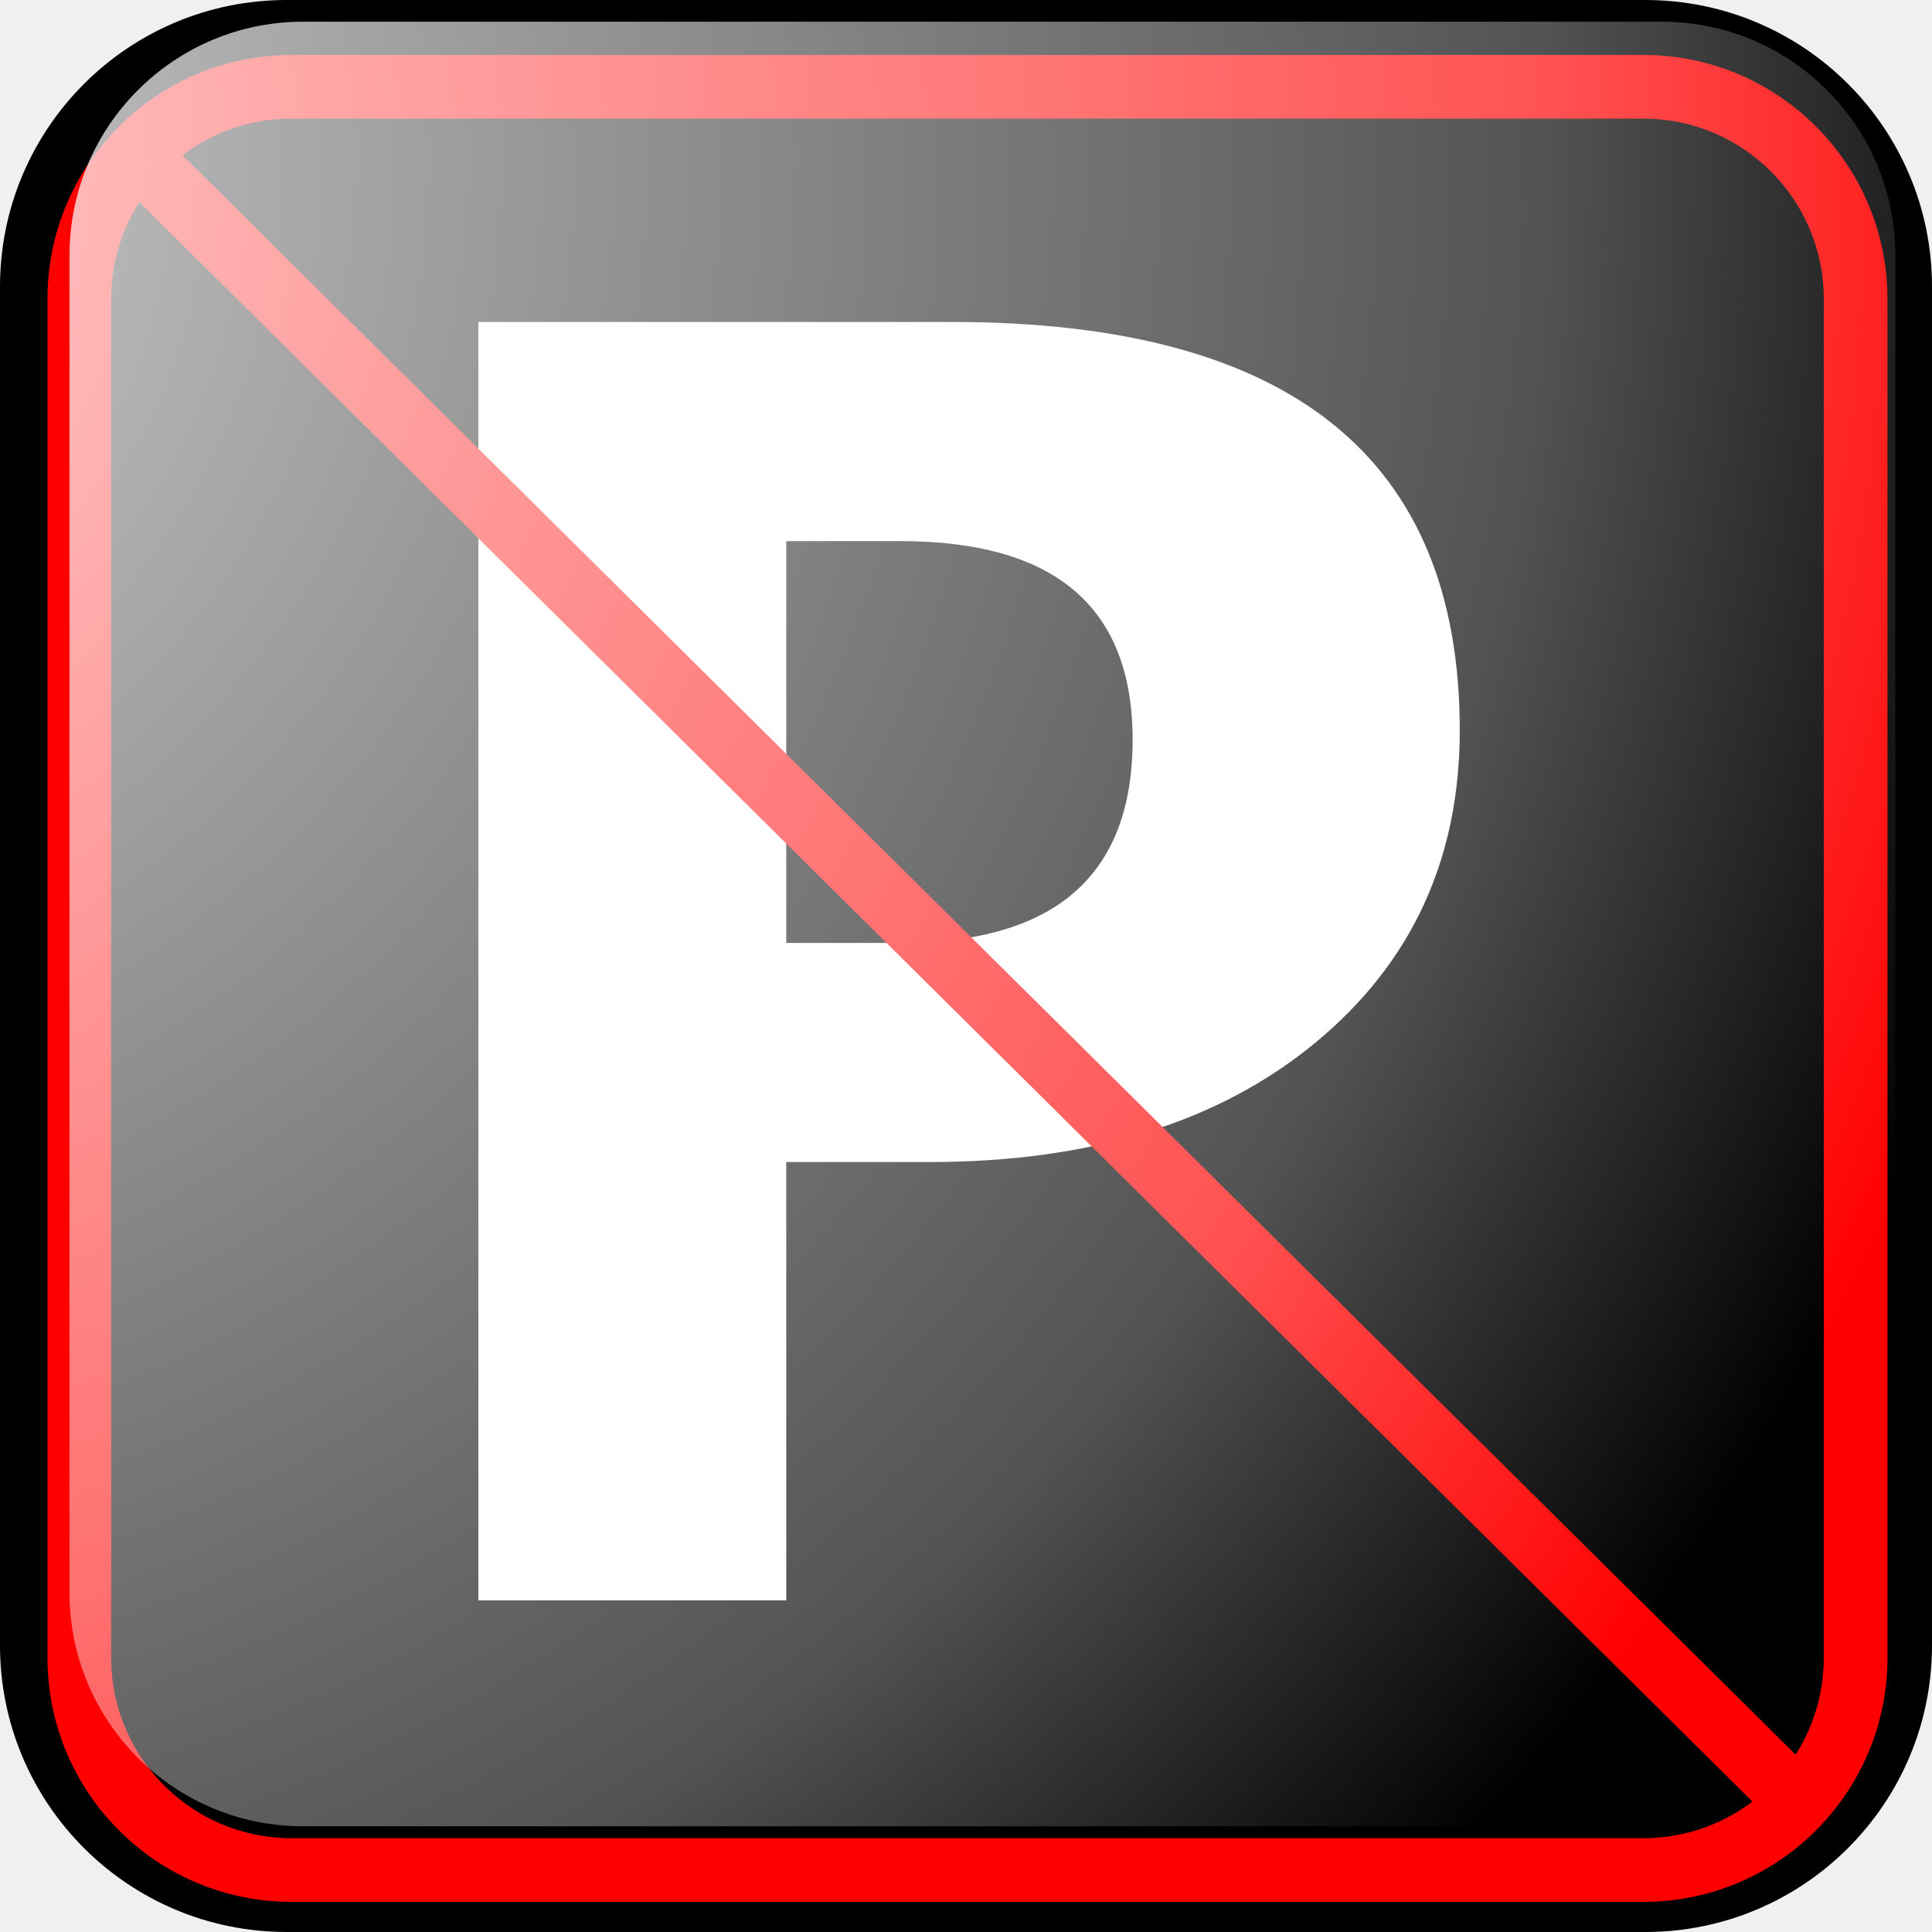
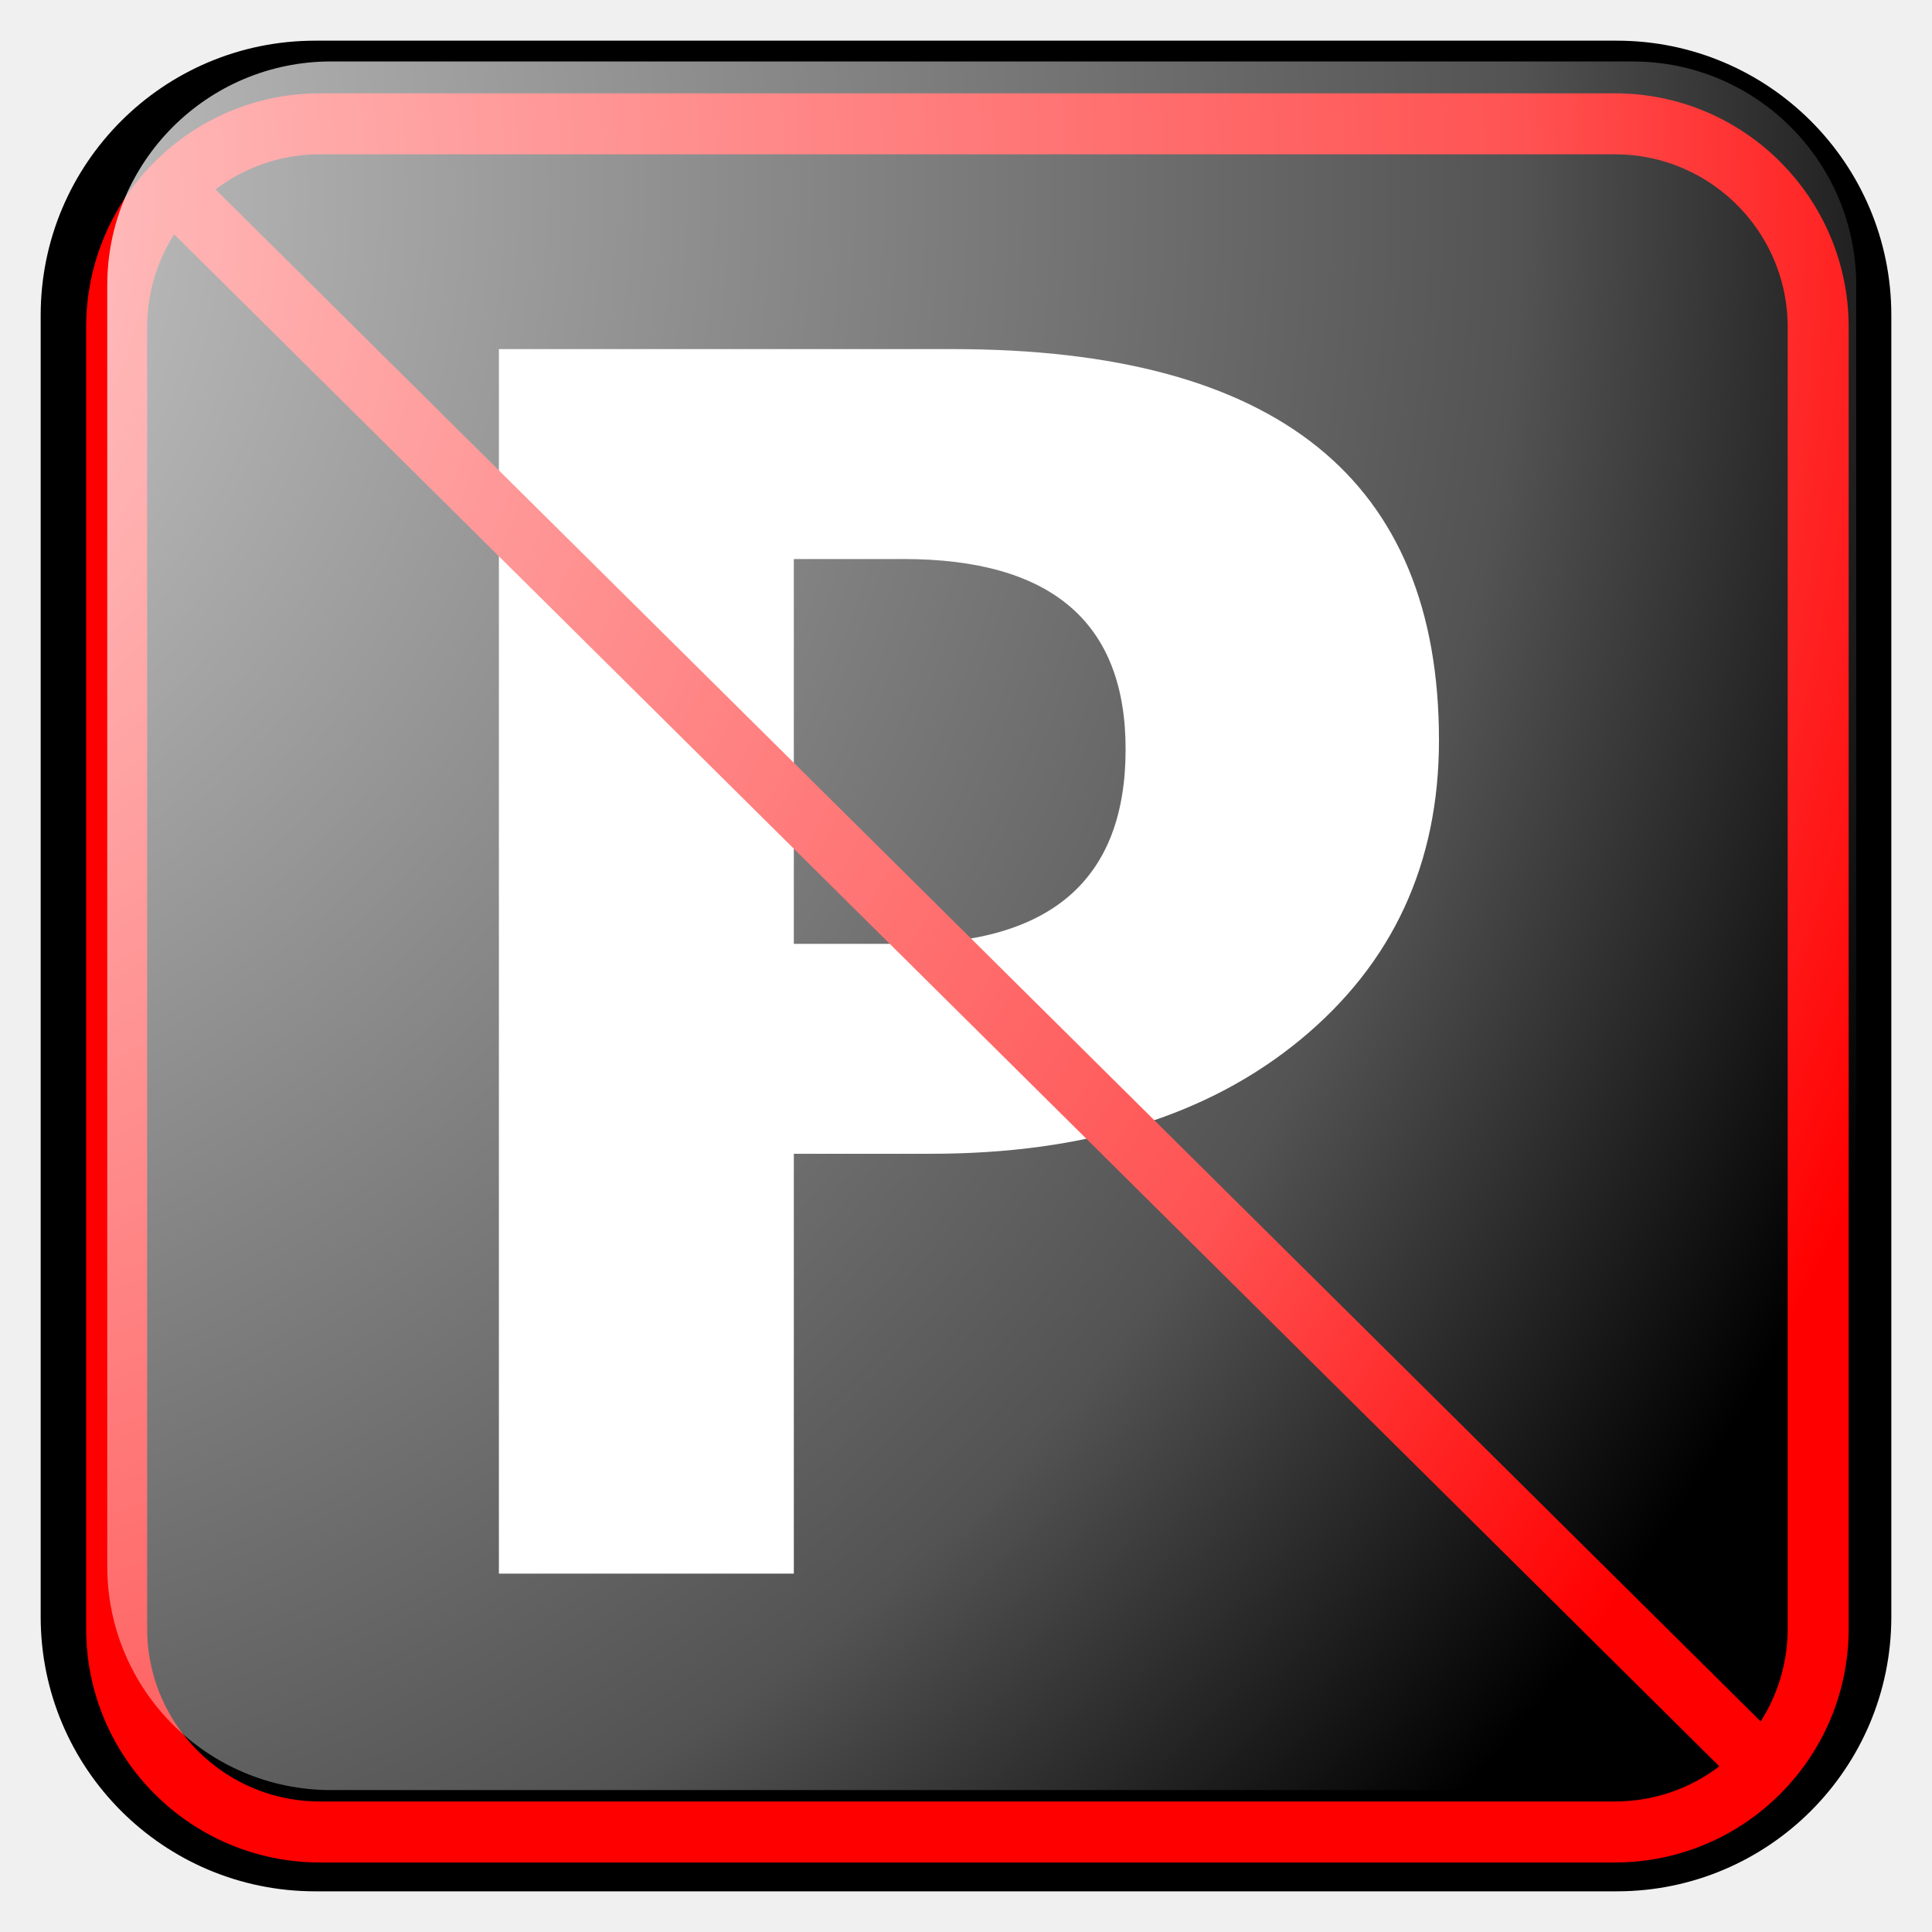
- <svg xmlns="http://www.w3.org/2000/svg" version="1.1" baseProfile="full" width="91" height="91" viewBox="0 0 91.00 91.00" enable-background="new 0 0 91.00 91.00" xml:space="preserve">
-   <path fill="#000000" fill-opacity="1" stroke-linejoin="round" stroke="#000000" stroke-opacity="1" d="M 13.5,0.5L 77.5,0.5C 84.68,0.5 90.5,6.32 90.5,13.5L 90.5,77.5C 90.5,84.679 84.68,90.5 77.5,90.5L 13.5,90.5C 6.32,90.5 0.5,84.679 0.5,77.5L 0.5,13.5C 0.5,6.32 6.32,0.5 13.5,0.5 Z " />
+ <svg xmlns="http://www.w3.org/2000/svg" version="1.1" baseProfile="full" width="95" height="95" viewBox="0 0 95.00 95.00" enable-background="new 0 0 95.00 95.00" xml:space="preserve">
+   <path fill="#000000" fill-opacity="1" stroke-linejoin="round" stroke="#000000" stroke-opacity="1" d="M 15.5,2.5L 79.5,2.5C 86.68,2.5 92.5,8.32 92.5,15.5L 92.5,79.5C 92.5,86.679 86.68,92.5 79.5,92.5L 15.5,92.5C 8.32,92.5 2.5,86.679 2.5,79.5L 2.5,15.5C 2.5,8.32 8.32,2.5 15.5,2.5 Z " />
  <g>
-     <path fill="#FFFFFF" fill-opacity="1" stroke-width="0.2" stroke-linejoin="round" d="M 37.034,54.734L 37.034,75.377L 22.532,75.377L 22.532,15.166L 44.851,15.166C 60.788,15.166 68.757,21.577 68.757,34.399C 68.757,40.465 66.488,45.37 61.952,49.115C 57.415,52.861 51.356,54.734 43.775,54.734L 37.034,54.734 Z M 37.034,25.488L 37.034,44.412L 42.415,44.412C 49.704,44.412 53.348,41.222 53.348,34.842C 53.348,28.606 49.704,25.488 42.415,25.488L 37.034,25.488 Z " />
+     <path fill="#FFFFFF" fill-opacity="1" stroke-width="0.2" stroke-linejoin="round" d="M 39.034,56.733L 39.034,77.377L 24.532,77.377L 24.532,17.166L 46.851,17.166C 62.788,17.166 70.757,23.577 70.757,36.398C 70.757,42.464 68.488,47.37 63.952,51.115C 59.415,54.861 53.356,56.733 45.775,56.733L 39.034,56.733 Z M 39.034,27.488L 39.034,46.411L 44.415,46.411C 51.704,46.411 55.348,43.222 55.348,36.842C 55.348,30.606 51.704,27.488 44.415,27.488L 39.034,27.488 Z " />
  </g>
  <g>
-     <path fill="none" stroke-width="3" stroke-linejoin="round" stroke="#FF0000" stroke-opacity="1" d="M 13.736,4.088L 77.403,4.088C 82.926,4.088 87.403,8.566 87.403,14.088L 87.403,78.082C 87.403,83.605 82.926,88.082 77.403,88.082L 13.736,88.082C 8.214,88.082 3.736,83.605 3.736,78.082L 3.736,14.088C 3.736,8.566 8.214,4.088 13.736,4.088 Z " />
-     <line fill="none" stroke-width="3" stroke-linejoin="round" stroke="#FF0000" stroke-opacity="1" x1="6.236" y1="7.084" x2="84.903" y2="85.084" />
+     <path fill="none" stroke-width="3" stroke-linejoin="round" stroke="#FF0000" stroke-opacity="1" d="M 15.736,6.088L 79.403,6.088C 84.926,6.088 89.403,10.566 89.403,16.088L 89.403,80.082C 89.403,85.605 84.926,90.082 79.403,90.082L 15.736,90.082C 10.214,90.082 5.736,85.605 5.736,80.082L 5.736,16.088C 5.736,10.566 10.214,6.088 15.736,6.088 Z " />
+     <line fill="none" stroke-width="3" stroke-linejoin="round" stroke="#FF0000" stroke-opacity="1" x1="8.236" y1="9.084" x2="86.903" y2="87.084" />
  </g>
  <g>
-     <radialGradient id="SVGID_Fill1_" cx="-18.103" cy="7.461" r="118.103" gradientUnits="userSpaceOnUse">
+     <radialGradient id="SVGID_Fill1_" cx="-16.103" cy="9.461" r="118.103" gradientUnits="userSpaceOnUse">
      <stop offset="0" stop-color="#FFFFFF" stop-opacity="0.843" />
      <stop offset="0.77" stop-color="#FFFFFF" stop-opacity="0.325" />
      <stop offset="1" stop-color="#FFFFFF" stop-opacity="0" />
    </radialGradient>
-     <path fill="url(#SVGID_Fill1_)" stroke-width="0.2" stroke-linejoin="round" d="M 14.274,1.022L 78.274,1.022C 84.349,1.022 89.274,5.947 89.274,12.022L 89.274,75.021C 89.274,81.096 84.349,86.021 78.274,86.021L 14.274,86.021C 8.199,86.021 3.274,81.096 3.274,75.021L 3.274,12.022C 3.274,5.947 8.199,1.022 14.274,1.022 Z " />
-     <radialGradient id="SVGID_Stroke1_" cx="71.294" cy="45.022" r="669.951" gradientUnits="userSpaceOnUse">
+     <path fill="url(#SVGID_Fill1_)" stroke-width="0.2" stroke-linejoin="round" d="M 16.274,3.022L 80.274,3.022C 86.349,3.022 91.274,7.946 91.274,14.022L 91.274,77.021C 91.274,83.096 86.349,88.021 80.274,88.021L 16.274,88.021C 10.199,88.021 5.274,83.096 5.274,77.021L 5.274,14.022C 5.274,7.946 10.199,3.022 16.274,3.022 Z " />
+     <radialGradient id="SVGID_Stroke1_" cx="73.294" cy="47.022" r="669.951" gradientUnits="userSpaceOnUse">
      <stop offset="0.869" stop-color="#F1F1F1" stop-opacity="0" />
      <stop offset="1" stop-color="#EEEEEE" stop-opacity="0.898" />
    </radialGradient>
-     <path fill="none" stroke-width="4" stroke-linejoin="round" stroke="url(#SVGID_Stroke1_)" d="M 80.524,5.021L 80.524,5.021C 84.528,5.021 87.774,8.267 87.774,12.271L 87.774,77.772C 87.774,81.776 84.528,85.022 80.524,85.022L 80.524,85.022C 76.52,85.022 73.274,81.776 73.274,77.772L 73.274,12.271C 73.274,8.267 76.52,5.021 80.524,5.021 Z " />
-     <radialGradient id="SVGID_Stroke2_" cx="19.255" cy="45.02" r="669.951" gradientUnits="userSpaceOnUse" gradientTransform="rotate(180 19.25461 45.02051)">
+     <path fill="none" stroke-width="4" stroke-linejoin="round" stroke="url(#SVGID_Stroke1_)" d="M 82.524,7.021L 82.524,7.021C 86.528,7.021 89.774,10.267 89.774,14.271L 89.774,79.771C 89.774,83.775 86.528,87.021 82.524,87.021L 82.524,87.021C 78.52,87.021 75.274,83.775 75.274,79.771L 75.274,14.271C 75.274,10.267 78.52,7.021 82.524,7.021 Z " />
+     <radialGradient id="SVGID_Stroke2_" cx="21.255" cy="47.02" r="669.951" gradientUnits="userSpaceOnUse" gradientTransform="rotate(180 21.25461 47.02034)">
      <stop offset="0.869" stop-color="#F1F1F1" stop-opacity="0" />
      <stop offset="1" stop-color="#EEEEEE" stop-opacity="0.898" />
    </radialGradient>
-     <path fill="none" stroke-width="4" stroke-linejoin="round" stroke="url(#SVGID_Stroke2_)" d="M 10.024,85.022L 10.024,85.022C 6.02,85.022 2.774,81.776 2.774,77.772L 2.774,12.271C 2.774,8.267 6.02,5.021 10.024,5.021L 10.024,5.021C 14.028,5.021 17.274,8.267 17.274,12.271L 17.274,77.772C 17.274,81.776 14.028,85.022 10.024,85.022 Z " />
-     <radialGradient id="SVGID_Stroke3_" cx="45.276" cy="19.002" r="79.12" gradientUnits="userSpaceOnUse" gradientTransform="rotate(-90 45.27566 19.00195)">
+     <path fill="none" stroke-width="4" stroke-linejoin="round" stroke="url(#SVGID_Stroke2_)" d="M 12.024,87.021L 12.024,87.021C 8.02,87.021 4.774,83.775 4.774,79.772L 4.774,14.271C 4.774,10.267 8.02,7.021 12.024,7.021L 12.024,7.021C 16.028,7.021 19.274,10.267 19.274,14.271L 19.274,79.772C 19.274,83.775 16.028,87.021 12.024,87.021 Z " />
+     <radialGradient id="SVGID_Stroke3_" cx="47.276" cy="21.002" r="79.12" gradientUnits="userSpaceOnUse" gradientTransform="rotate(-90 47.27566 21.00179)">
      <stop offset="0.869" stop-color="#F1F1F1" stop-opacity="0" />
      <stop offset="1" stop-color="#EEEEEE" stop-opacity="0.898" />
    </radialGradient>
-     <path fill="none" stroke-width="4" stroke-linejoin="round" stroke="url(#SVGID_Stroke3_)" d="M 5.274,9.771L 5.274,9.771C 5.274,5.767 8.52,2.521 12.524,2.521L 78.025,2.521C 82.029,2.521 85.275,5.767 85.275,9.771L 85.275,9.771C 85.275,13.776 82.029,17.021 78.025,17.021L 12.524,17.021C 8.52,17.021 5.274,13.776 5.274,9.771 Z " />
-     <radialGradient id="SVGID_Stroke4_" cx="45.273" cy="71.041" r="79.12" gradientUnits="userSpaceOnUse" gradientTransform="rotate(90 45.27331 71.04102)">
+     <path fill="none" stroke-width="4" stroke-linejoin="round" stroke="url(#SVGID_Stroke3_)" d="M 7.274,11.771L 7.274,11.771C 7.274,7.767 10.52,4.521 14.524,4.521L 80.025,4.521C 84.029,4.521 87.275,7.767 87.275,11.771L 87.275,11.771C 87.275,15.775 84.029,19.021 80.025,19.021L 14.524,19.021C 10.52,19.021 7.274,15.775 7.274,11.771 Z " />
+     <radialGradient id="SVGID_Stroke4_" cx="47.273" cy="73.041" r="79.12" gradientUnits="userSpaceOnUse" gradientTransform="rotate(90 47.27331 73.04085)">
      <stop offset="0.869" stop-color="#F1F1F1" stop-opacity="0" />
      <stop offset="1" stop-color="#EEEEEE" stop-opacity="0.898" />
    </radialGradient>
-     <path fill="none" stroke-width="4" stroke-linejoin="round" stroke="url(#SVGID_Stroke4_)" d="M 85.275,80.272L 85.275,80.272C 85.275,84.276 82.029,87.522 78.025,87.522L 12.524,87.522C 8.52,87.522 5.274,84.276 5.274,80.272L 5.274,80.272C 5.274,76.267 8.52,73.022 12.524,73.022L 78.025,73.022C 82.029,73.022 85.275,76.267 85.275,80.272 Z " />
+     <path fill="none" stroke-width="4" stroke-linejoin="round" stroke="url(#SVGID_Stroke4_)" d="M 87.275,82.271L 87.275,82.271C 87.275,86.275 84.029,89.521 80.025,89.521L 14.524,89.521C 10.52,89.521 7.274,86.275 7.274,82.271L 7.274,82.271C 7.274,78.267 10.52,75.021 14.524,75.021L 80.025,75.021C 84.029,75.021 87.275,78.267 87.275,82.271 Z " />
  </g>
</svg>
